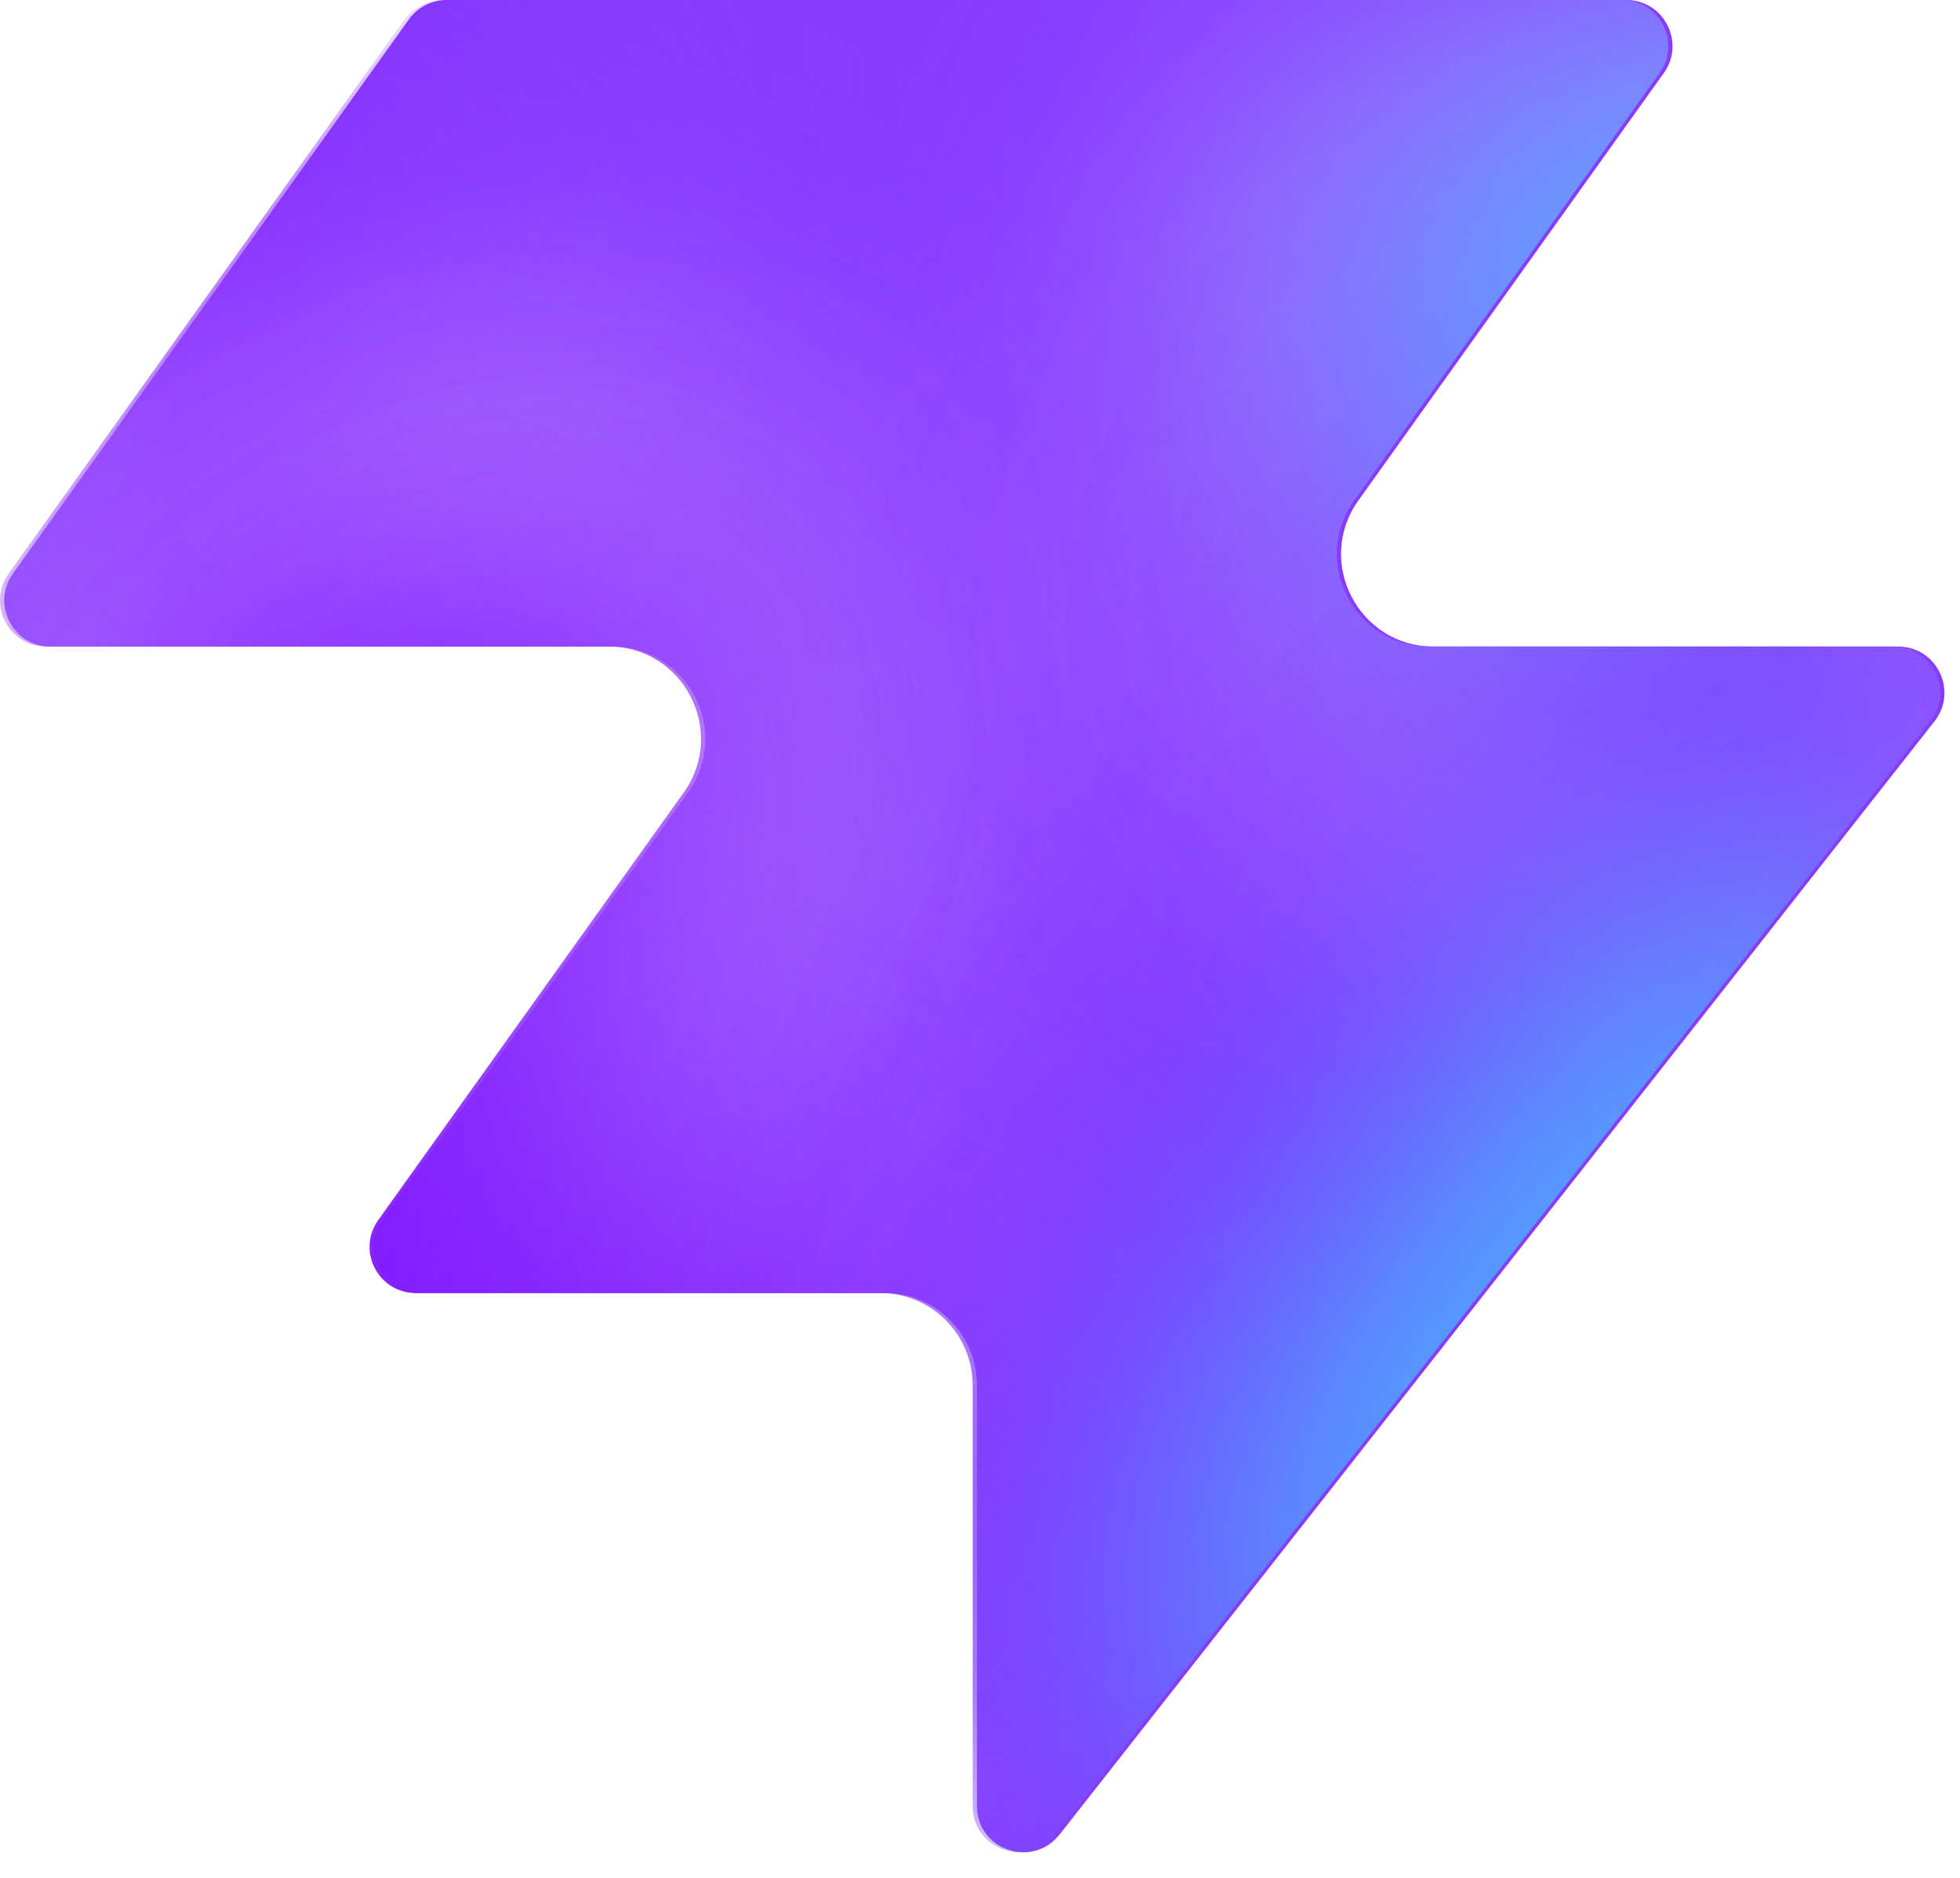
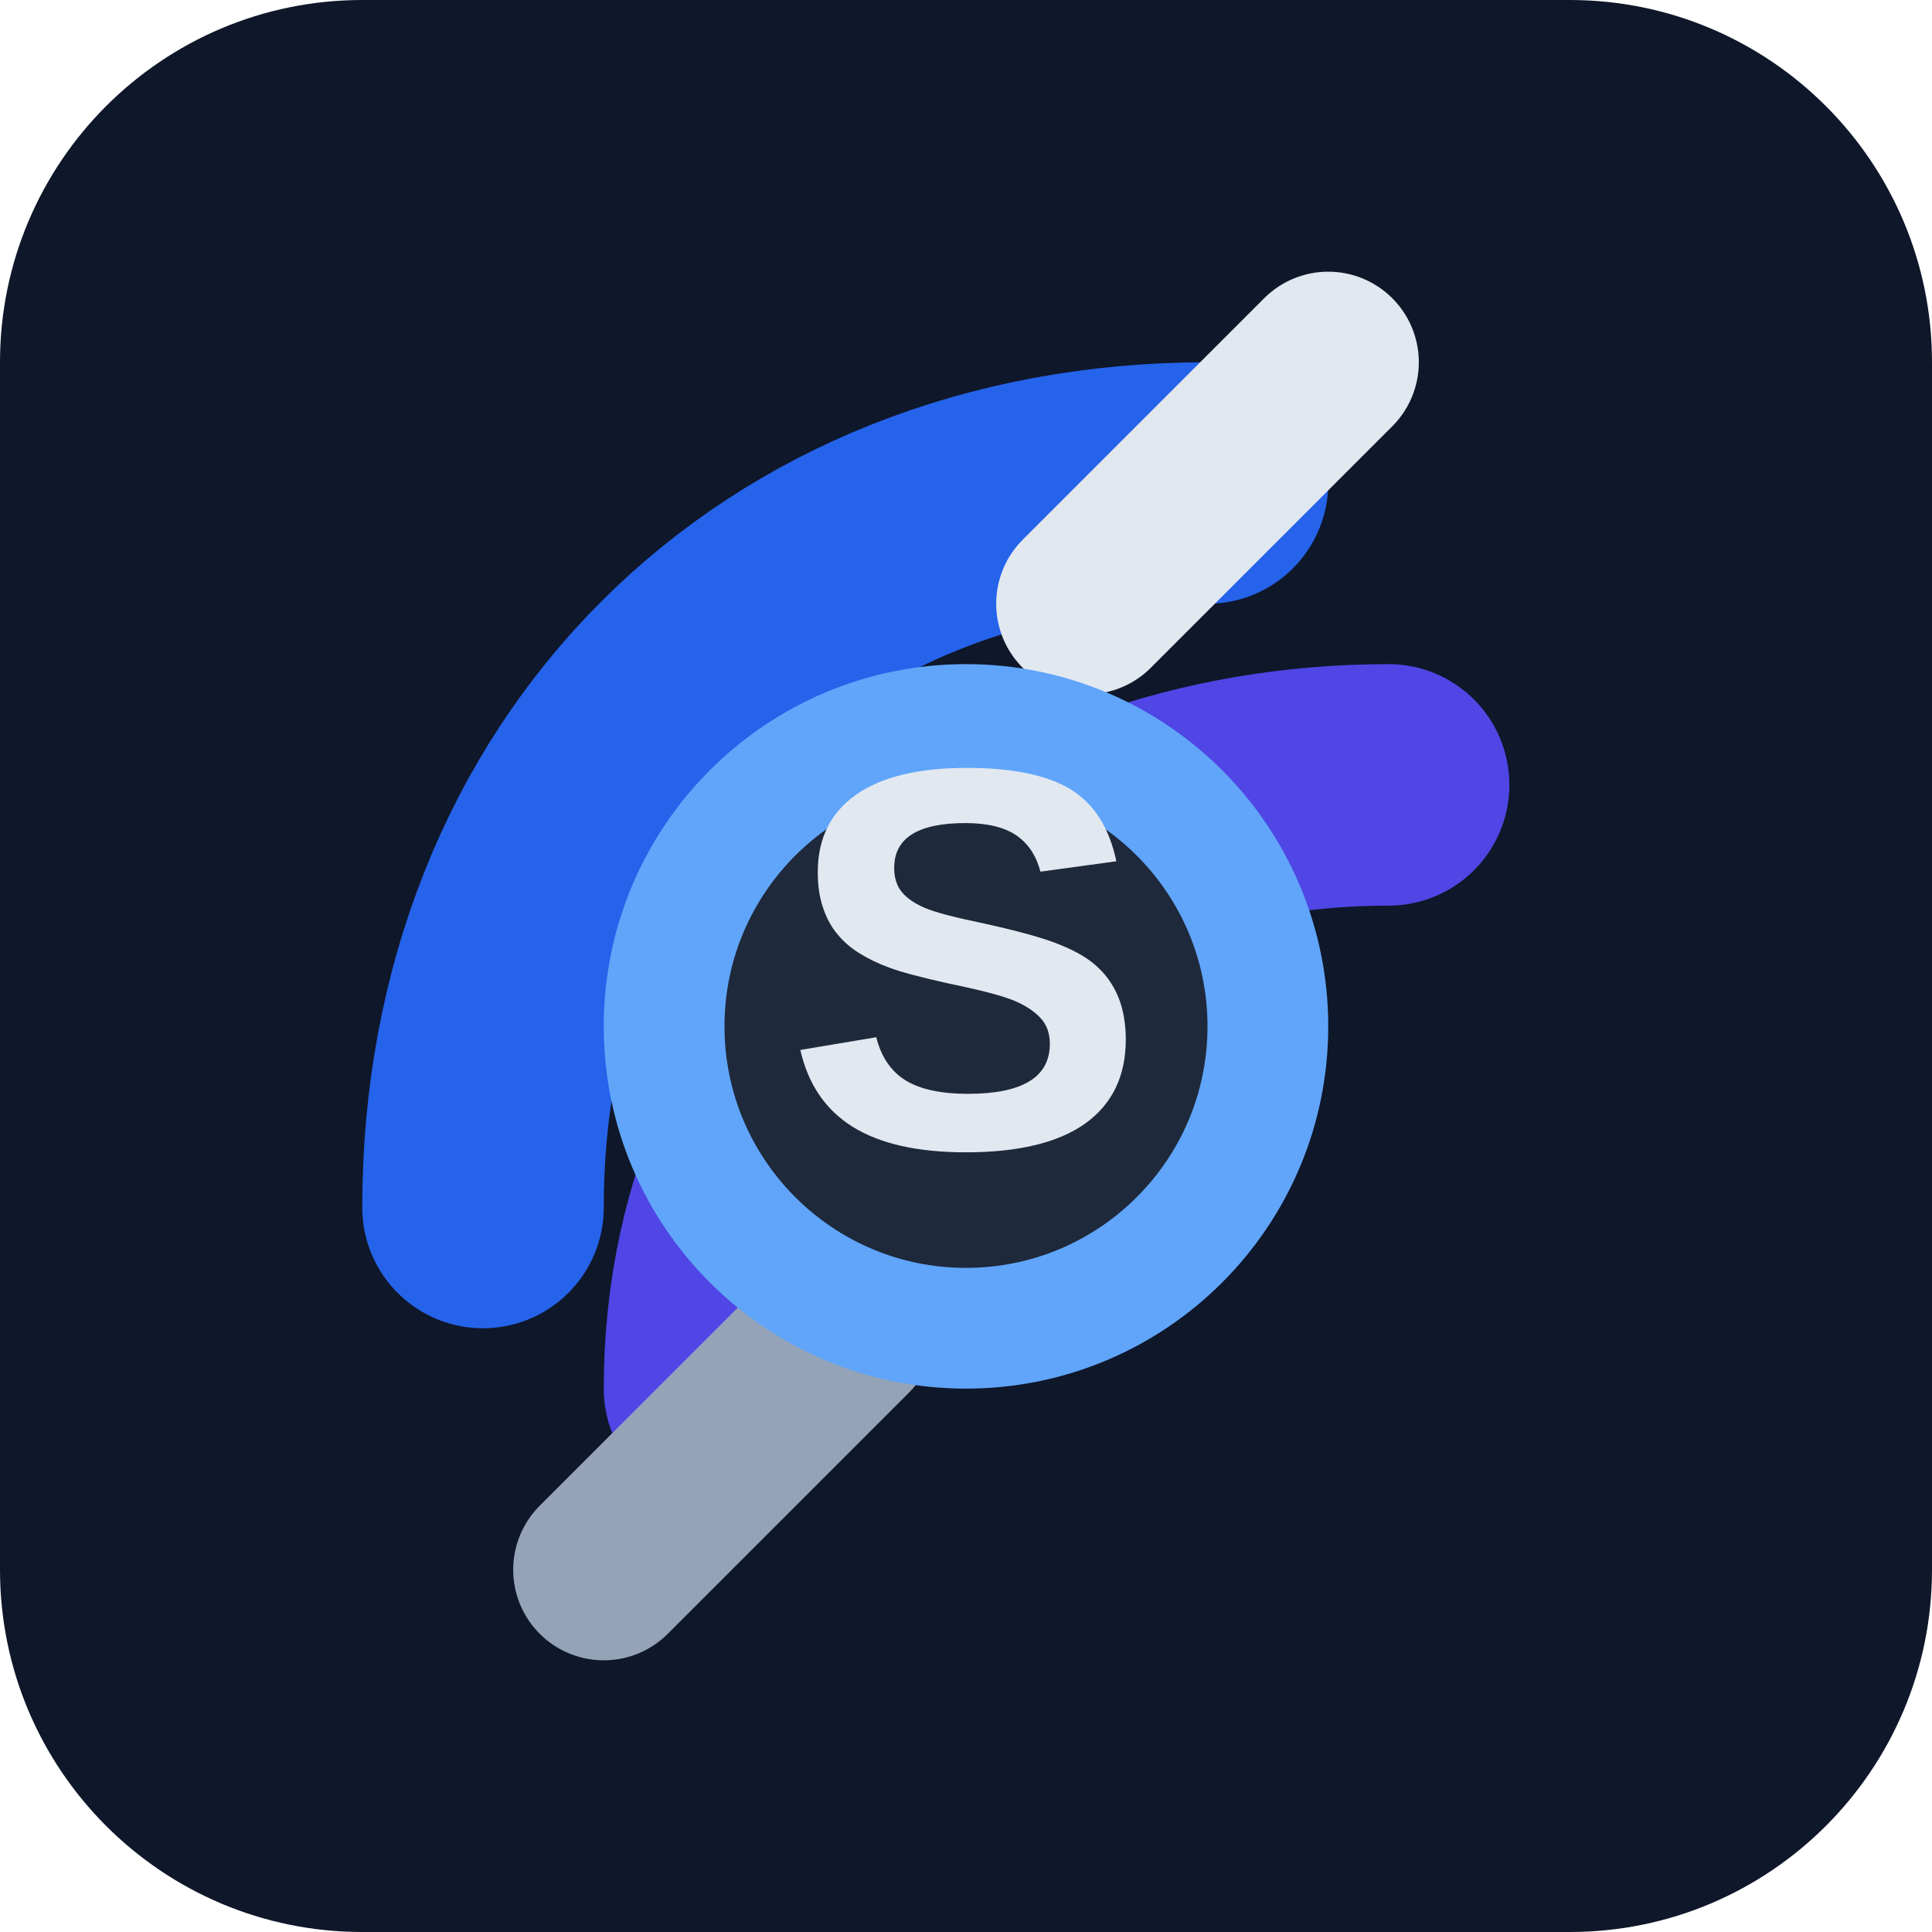
- <svg xmlns="http://www.w3.org/2000/svg" width="48" height="46" fill="none" viewBox="0 0 48 46">
-   <path fill="#863bff" d="M25.946 44.938c-.664.845-2.021.375-2.021-.698V33.937a2.26 2.26 0 0 0-2.262-2.262H10.287c-.92 0-1.456-1.04-.92-1.788l7.48-10.471c1.07-1.497 0-3.578-1.842-3.578H1.237c-.92 0-1.456-1.04-.92-1.788L10.013.474c.214-.297.556-.474.92-.474h28.894c.92 0 1.456 1.04.92 1.788l-7.48 10.471c-1.07 1.498 0 3.579 1.842 3.579h11.377c.943 0 1.473 1.088.89 1.83L25.947 44.94z" style="fill:#863bff;fill:color(display-p3 .525 .23 1);fill-opacity:1" />
-   <mask id="a" width="48" height="46" x="0" y="0" maskUnits="userSpaceOnUse" style="mask-type:alpha">
-     <path fill="#000" d="M25.842 44.938c-.664.844-2.021.375-2.021-.698V33.937a2.26 2.26 0 0 0-2.262-2.262H10.183c-.92 0-1.456-1.04-.92-1.788l7.48-10.471c1.07-1.498 0-3.579-1.842-3.579H1.133c-.92 0-1.456-1.04-.92-1.787L9.91.473c.214-.297.556-.474.92-.474h28.894c.92 0 1.456 1.04.92 1.788l-7.48 10.471c-1.07 1.498 0 3.578 1.842 3.578h11.377c.943 0 1.473 1.088.89 1.832L25.843 44.94z" style="fill:#000;fill-opacity:1" />
-   </mask>
-   <g mask="url(#a)">
-     <g filter="url(#b)">
-       <ellipse cx="5.508" cy="14.704" fill="#ede6ff" rx="5.508" ry="14.704" style="fill:#ede6ff;fill:color(display-p3 .927 .903 1);fill-opacity:1" transform="matrix(.00324 1 1 -.00324 -4.47 31.516)" />
-     </g>
-     <g filter="url(#c)">
-       <ellipse cx="10.399" cy="29.851" fill="#ede6ff" rx="10.399" ry="29.851" style="fill:#ede6ff;fill:color(display-p3 .927 .903 1);fill-opacity:1" transform="matrix(.00324 1 1 -.00324 -39.328 7.883)" />
-     </g>
-     <g filter="url(#d)">
-       <ellipse cx="5.508" cy="30.487" fill="#7e14ff" rx="5.508" ry="30.487" style="fill:#7e14ff;fill:color(display-p3 .492 .077 1);fill-opacity:1" transform="rotate(89.814 -25.913 -14.639)scale(1 -1)" />
-     </g>
-     <g filter="url(#e)">
-       <ellipse cx="5.508" cy="30.599" fill="#7e14ff" rx="5.508" ry="30.599" style="fill:#7e14ff;fill:color(display-p3 .492 .077 1);fill-opacity:1" transform="rotate(89.814 -32.644 -3.334)scale(1 -1)" />
-     </g>
-     <g filter="url(#f)">
-       <ellipse cx="5.508" cy="30.599" fill="#7e14ff" rx="5.508" ry="30.599" style="fill:#7e14ff;fill:color(display-p3 .492 .077 1);fill-opacity:1" transform="matrix(.00324 1 1 -.00324 -34.34 30.47)" />
-     </g>
-     <g filter="url(#g)">
-       <ellipse cx="14.072" cy="22.078" fill="#ede6ff" rx="14.072" ry="22.078" style="fill:#ede6ff;fill:color(display-p3 .927 .903 1);fill-opacity:1" transform="rotate(93.35 24.506 48.493)scale(-1 1)" />
-     </g>
-     <g filter="url(#h)">
-       <ellipse cx="3.47" cy="21.501" fill="#7e14ff" rx="3.47" ry="21.501" style="fill:#7e14ff;fill:color(display-p3 .492 .077 1);fill-opacity:1" transform="rotate(89.009 28.708 47.59)scale(-1 1)" />
-     </g>
-     <g filter="url(#i)">
-       <ellipse cx="3.47" cy="21.501" fill="#7e14ff" rx="3.47" ry="21.501" style="fill:#7e14ff;fill:color(display-p3 .492 .077 1);fill-opacity:1" transform="rotate(89.009 28.708 47.59)scale(-1 1)" />
-     </g>
-     <g filter="url(#j)">
-       <ellipse cx=".387" cy="8.972" fill="#7e14ff" rx="4.407" ry="29.108" style="fill:#7e14ff;fill:color(display-p3 .492 .077 1);fill-opacity:1" transform="rotate(39.51 .387 8.972)" />
-     </g>
-     <g filter="url(#k)">
-       <ellipse cx="47.523" cy="-6.092" fill="#7e14ff" rx="4.407" ry="29.108" style="fill:#7e14ff;fill:color(display-p3 .492 .077 1);fill-opacity:1" transform="rotate(37.892 47.523 -6.092)" />
-     </g>
-     <g filter="url(#l)">
-       <ellipse cx="41.412" cy="6.333" fill="#47bfff" rx="5.971" ry="9.665" style="fill:#47bfff;fill:color(display-p3 .28 .748 1);fill-opacity:1" transform="rotate(37.892 41.412 6.333)" />
-     </g>
-     <g filter="url(#m)">
-       <ellipse cx="-1.879" cy="38.332" fill="#7e14ff" rx="4.407" ry="29.108" style="fill:#7e14ff;fill:color(display-p3 .492 .077 1);fill-opacity:1" transform="rotate(37.892 -1.88 38.332)" />
-     </g>
-     <g filter="url(#n)">
-       <ellipse cx="-1.879" cy="38.332" fill="#7e14ff" rx="4.407" ry="29.108" style="fill:#7e14ff;fill:color(display-p3 .492 .077 1);fill-opacity:1" transform="rotate(37.892 -1.88 38.332)" />
-     </g>
-     <g filter="url(#o)">
-       <ellipse cx="35.651" cy="29.907" fill="#7e14ff" rx="4.407" ry="29.108" style="fill:#7e14ff;fill:color(display-p3 .492 .077 1);fill-opacity:1" transform="rotate(37.892 35.651 29.907)" />
-     </g>
-     <g filter="url(#p)">
-       <ellipse cx="38.418" cy="32.4" fill="#47bfff" rx="5.971" ry="15.297" style="fill:#47bfff;fill:color(display-p3 .28 .748 1);fill-opacity:1" transform="rotate(37.892 38.418 32.4)" />
-     </g>
-   </g>
-   <defs>
-     <filter id="b" width="60.045" height="41.654" x="-19.77" y="16.149" color-interpolation-filters="sRGB" filterUnits="userSpaceOnUse">
-       <feFlood flood-opacity="0" result="BackgroundImageFix" />
-       <feBlend in="SourceGraphic" in2="BackgroundImageFix" result="shape" />
-       <feGaussianBlur result="effect1_foregroundBlur_2002_17158" stdDeviation="7.659" />
-     </filter>
-     <filter id="c" width="90.34" height="51.437" x="-54.613" y="-7.533" color-interpolation-filters="sRGB" filterUnits="userSpaceOnUse">
-       <feFlood flood-opacity="0" result="BackgroundImageFix" />
-       <feBlend in="SourceGraphic" in2="BackgroundImageFix" result="shape" />
-       <feGaussianBlur result="effect1_foregroundBlur_2002_17158" stdDeviation="7.659" />
-     </filter>
-     <filter id="d" width="79.355" height="29.4" x="-49.64" y="2.03" color-interpolation-filters="sRGB" filterUnits="userSpaceOnUse">
-       <feFlood flood-opacity="0" result="BackgroundImageFix" />
-       <feBlend in="SourceGraphic" in2="BackgroundImageFix" result="shape" />
-       <feGaussianBlur result="effect1_foregroundBlur_2002_17158" stdDeviation="4.596" />
-     </filter>
-     <filter id="e" width="79.579" height="29.4" x="-45.045" y="20.029" color-interpolation-filters="sRGB" filterUnits="userSpaceOnUse">
-       <feFlood flood-opacity="0" result="BackgroundImageFix" />
-       <feBlend in="SourceGraphic" in2="BackgroundImageFix" result="shape" />
-       <feGaussianBlur result="effect1_foregroundBlur_2002_17158" stdDeviation="4.596" />
-     </filter>
-     <filter id="f" width="79.579" height="29.4" x="-43.513" y="21.178" color-interpolation-filters="sRGB" filterUnits="userSpaceOnUse">
-       <feFlood flood-opacity="0" result="BackgroundImageFix" />
-       <feBlend in="SourceGraphic" in2="BackgroundImageFix" result="shape" />
-       <feGaussianBlur result="effect1_foregroundBlur_2002_17158" stdDeviation="4.596" />
-     </filter>
-     <filter id="g" width="74.749" height="58.852" x="15.756" y="-17.901" color-interpolation-filters="sRGB" filterUnits="userSpaceOnUse">
-       <feFlood flood-opacity="0" result="BackgroundImageFix" />
-       <feBlend in="SourceGraphic" in2="BackgroundImageFix" result="shape" />
-       <feGaussianBlur result="effect1_foregroundBlur_2002_17158" stdDeviation="7.659" />
-     </filter>
-     <filter id="h" width="61.377" height="25.362" x="23.548" y="2.284" color-interpolation-filters="sRGB" filterUnits="userSpaceOnUse">
-       <feFlood flood-opacity="0" result="BackgroundImageFix" />
-       <feBlend in="SourceGraphic" in2="BackgroundImageFix" result="shape" />
-       <feGaussianBlur result="effect1_foregroundBlur_2002_17158" stdDeviation="4.596" />
-     </filter>
-     <filter id="i" width="61.377" height="25.362" x="23.548" y="2.284" color-interpolation-filters="sRGB" filterUnits="userSpaceOnUse">
-       <feFlood flood-opacity="0" result="BackgroundImageFix" />
-       <feBlend in="SourceGraphic" in2="BackgroundImageFix" result="shape" />
-       <feGaussianBlur result="effect1_foregroundBlur_2002_17158" stdDeviation="4.596" />
-     </filter>
-     <filter id="j" width="56.045" height="63.649" x="-27.636" y="-22.853" color-interpolation-filters="sRGB" filterUnits="userSpaceOnUse">
-       <feFlood flood-opacity="0" result="BackgroundImageFix" />
-       <feBlend in="SourceGraphic" in2="BackgroundImageFix" result="shape" />
-       <feGaussianBlur result="effect1_foregroundBlur_2002_17158" stdDeviation="4.596" />
-     </filter>
-     <filter id="k" width="54.814" height="64.646" x="20.116" y="-38.415" color-interpolation-filters="sRGB" filterUnits="userSpaceOnUse">
-       <feFlood flood-opacity="0" result="BackgroundImageFix" />
-       <feBlend in="SourceGraphic" in2="BackgroundImageFix" result="shape" />
-       <feGaussianBlur result="effect1_foregroundBlur_2002_17158" stdDeviation="4.596" />
-     </filter>
-     <filter id="l" width="33.541" height="35.313" x="24.641" y="-11.323" color-interpolation-filters="sRGB" filterUnits="userSpaceOnUse">
-       <feFlood flood-opacity="0" result="BackgroundImageFix" />
-       <feBlend in="SourceGraphic" in2="BackgroundImageFix" result="shape" />
-       <feGaussianBlur result="effect1_foregroundBlur_2002_17158" stdDeviation="4.596" />
-     </filter>
-     <filter id="m" width="54.814" height="64.646" x="-29.286" y="6.009" color-interpolation-filters="sRGB" filterUnits="userSpaceOnUse">
-       <feFlood flood-opacity="0" result="BackgroundImageFix" />
-       <feBlend in="SourceGraphic" in2="BackgroundImageFix" result="shape" />
-       <feGaussianBlur result="effect1_foregroundBlur_2002_17158" stdDeviation="4.596" />
-     </filter>
-     <filter id="n" width="54.814" height="64.646" x="-29.286" y="6.009" color-interpolation-filters="sRGB" filterUnits="userSpaceOnUse">
-       <feFlood flood-opacity="0" result="BackgroundImageFix" />
-       <feBlend in="SourceGraphic" in2="BackgroundImageFix" result="shape" />
-       <feGaussianBlur result="effect1_foregroundBlur_2002_17158" stdDeviation="4.596" />
-     </filter>
-     <filter id="o" width="54.814" height="64.646" x="8.244" y="-2.416" color-interpolation-filters="sRGB" filterUnits="userSpaceOnUse">
-       <feFlood flood-opacity="0" result="BackgroundImageFix" />
-       <feBlend in="SourceGraphic" in2="BackgroundImageFix" result="shape" />
-       <feGaussianBlur result="effect1_foregroundBlur_2002_17158" stdDeviation="4.596" />
-     </filter>
-     <filter id="p" width="39.409" height="43.623" x="18.713" y="10.588" color-interpolation-filters="sRGB" filterUnits="userSpaceOnUse">
-       <feFlood flood-opacity="0" result="BackgroundImageFix" />
-       <feBlend in="SourceGraphic" in2="BackgroundImageFix" result="shape" />
-       <feGaussianBlur result="effect1_foregroundBlur_2002_17158" stdDeviation="4.596" />
-     </filter>
-   </defs>
+ <svg xmlns="http://www.w3.org/2000/svg" viewBox="0 0 64 64" fill="none">
+   <rect width="64" height="64" rx="12" fill="#0f172a" />
+   <path d="M16 40 C16 26 26 16 40 16" stroke="#2563eb" stroke-width="8" stroke-linecap="round" />
+   <path d="M24 46 C24 34 34 26 46 26" stroke="#4f46e5" stroke-width="8" stroke-linecap="round" />
+   <path d="M36 20 L44 12" stroke="#e2e8f0" stroke-width="6" stroke-linecap="round" />
+   <path d="M28 44 L20 52" stroke="#94a3b8" stroke-width="6" stroke-linecap="round" />
+   <circle cx="32" cy="34" r="10" fill="#1e293b" stroke="#60a5fa" stroke-width="4" />
+   <text x="32" y="38" text-anchor="middle" font-family="Arial, Helvetica, sans-serif" font-size="18" fill="#e2e8f0" font-weight="700">S</text>
</svg>
